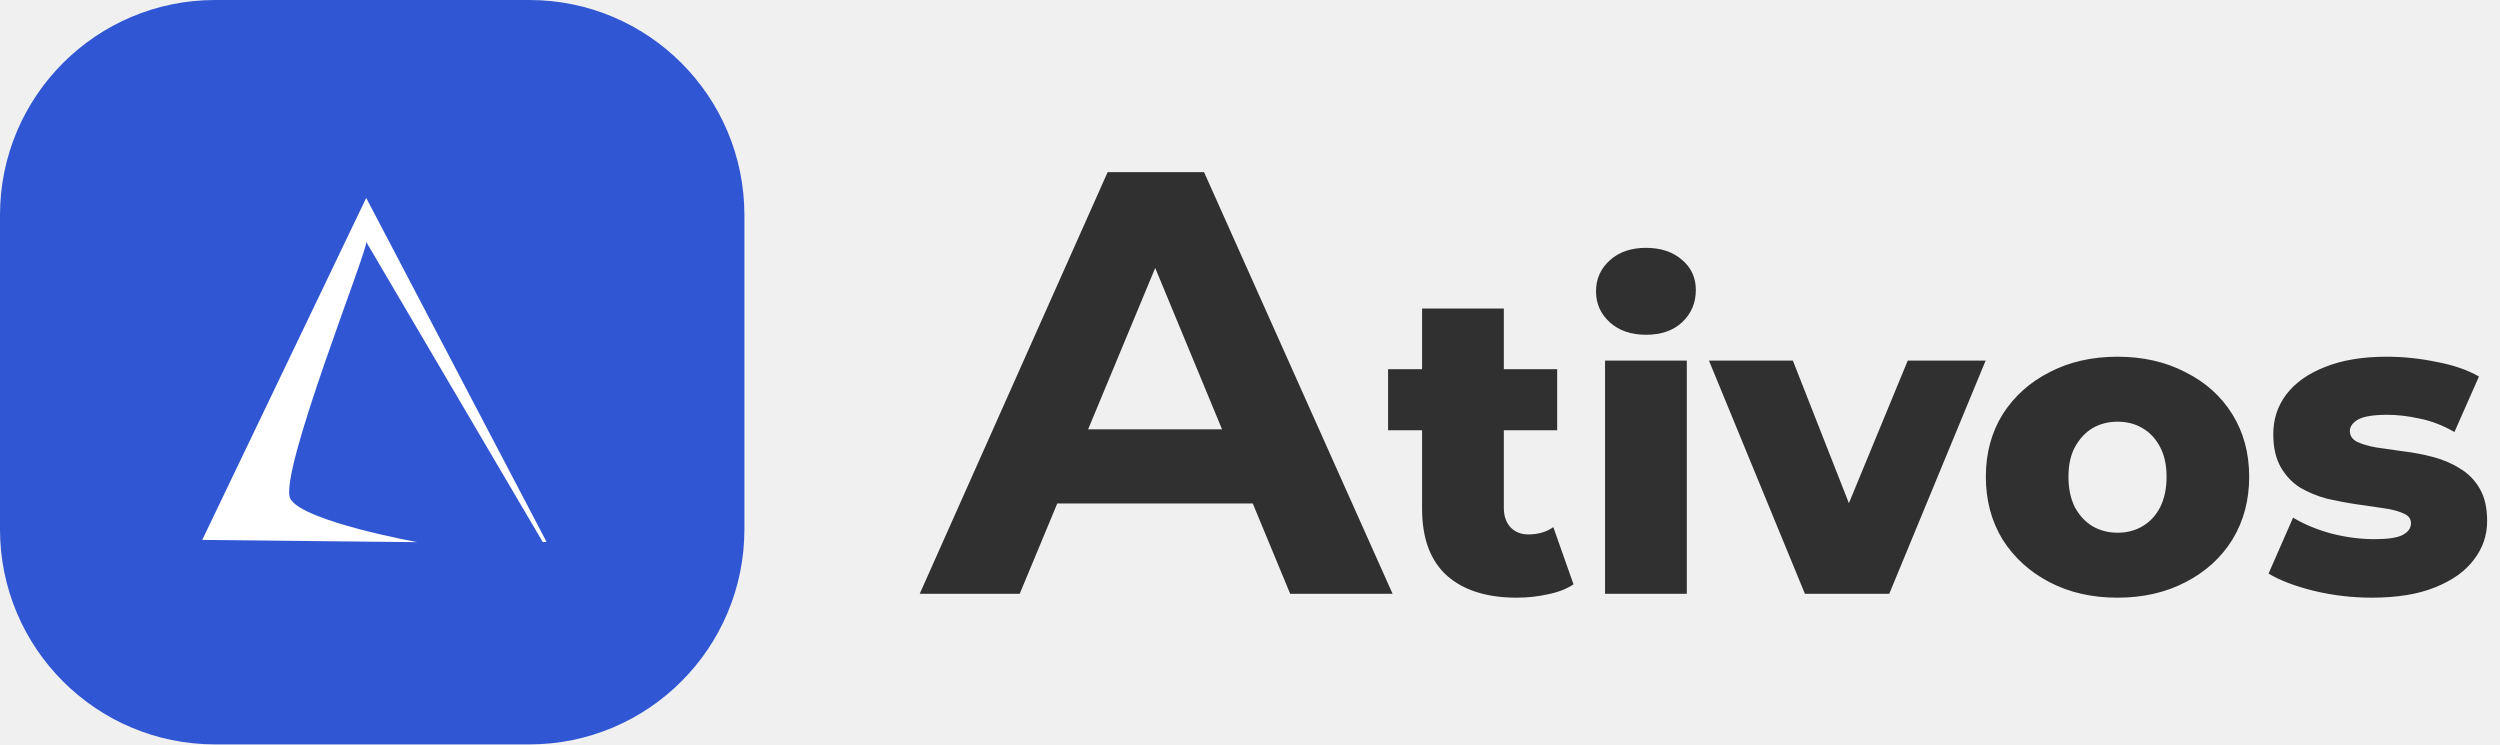
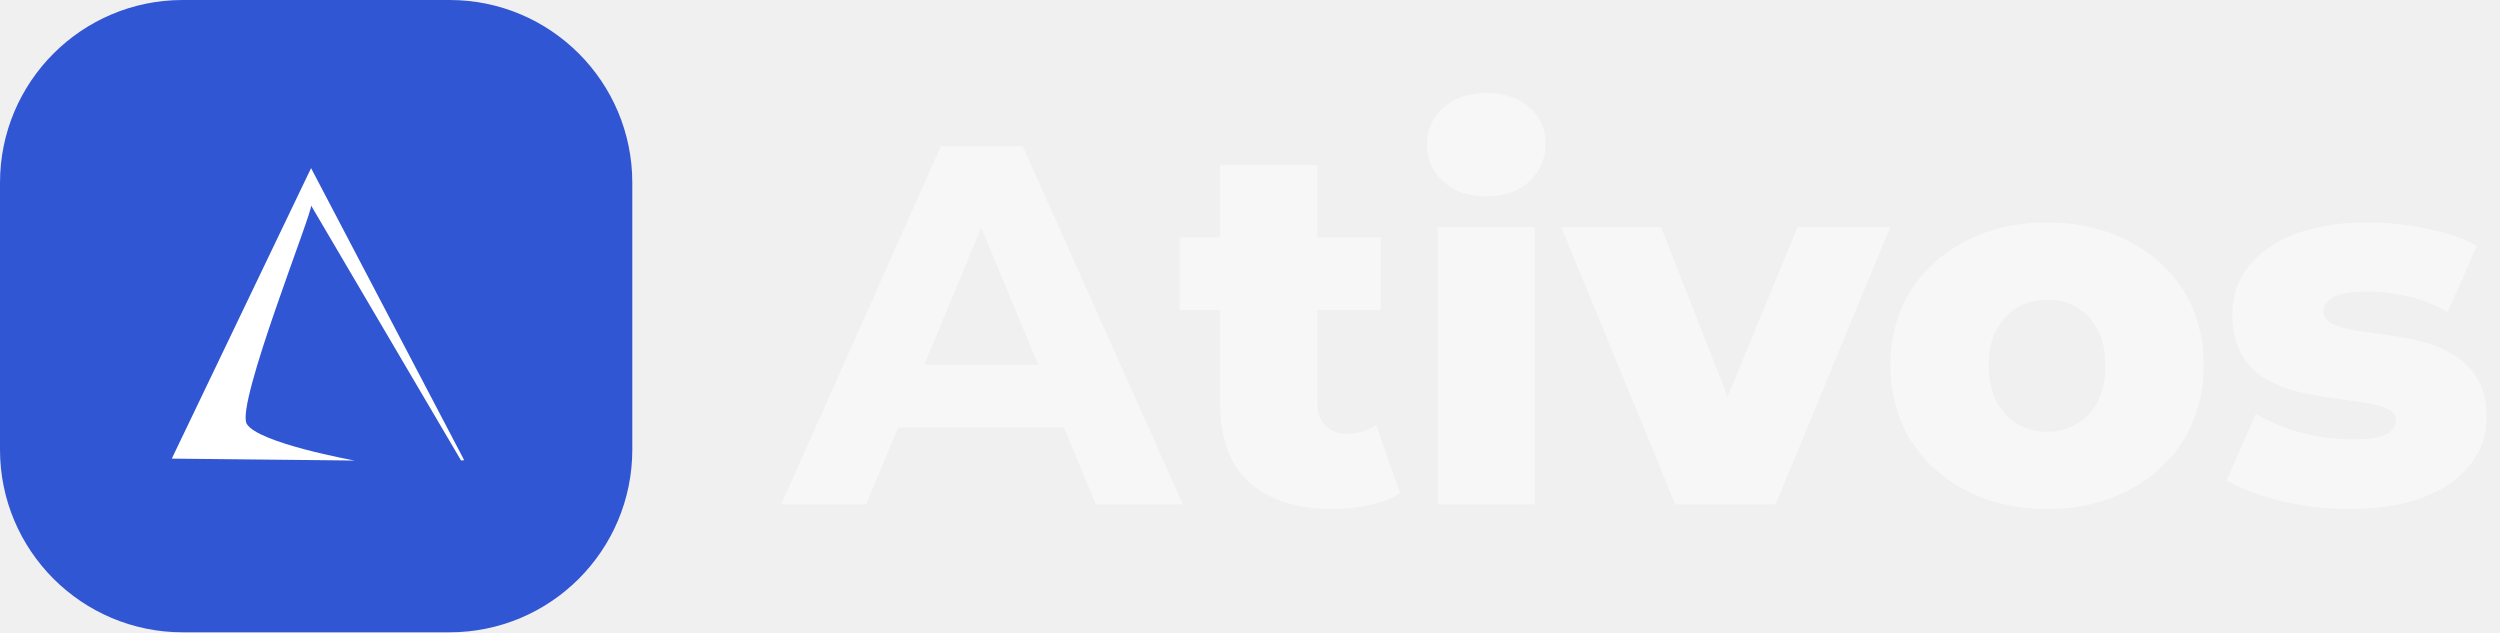
- <svg xmlns="http://www.w3.org/2000/svg" width="581" height="173" viewBox="0 0 581 173" fill="none">
-   <path d="M213.74 138L257.42 40H279.82L323.64 138H299.84L264 51.48H272.96L236.98 138H213.74ZM235.58 117L241.6 99.78H292L298.16 117H235.58ZM352.488 138.9C345.554 138.9 340.154 137.2 336.288 133.8C332.421 130.333 330.488 125.133 330.488 118.2V71.7H349.488V118C349.488 119.933 350.021 121.467 351.088 122.6C352.154 123.667 353.521 124.2 355.188 124.2C357.454 124.2 359.388 123.633 360.988 122.5L365.688 135.8C364.088 136.867 362.121 137.633 359.788 138.1C357.454 138.633 355.021 138.9 352.488 138.9ZM322.588 100V85.8H361.888V100H322.588ZM373.014 138V83.8H392.014V138H373.014ZM382.514 77.8C379.047 77.8 376.247 76.833 374.114 74.9C371.981 72.967 370.914 70.567 370.914 67.7C370.914 64.833 371.981 62.433 374.114 60.5C376.247 58.567 379.047 57.6 382.514 57.6C385.981 57.6 388.781 58.533 390.914 60.4C393.047 62.2 394.114 64.533 394.114 67.4C394.114 70.4 393.047 72.9 390.914 74.9C388.847 76.833 386.047 77.8 382.514 77.8ZM419.462 138L397.162 83.8H416.662L434.462 129.1H424.662L443.362 83.8H461.462L439.062 138H419.462ZM492.109 138.9C486.175 138.9 480.909 137.7 476.309 135.3C471.709 132.9 468.075 129.6 465.409 125.4C462.809 121.133 461.509 116.267 461.509 110.8C461.509 105.333 462.809 100.5 465.409 96.3C468.075 92.1 471.709 88.833 476.309 86.5C480.909 84.1 486.175 82.9 492.109 82.9C498.042 82.9 503.309 84.1 507.909 86.5C512.575 88.833 516.209 92.1 518.809 96.3C521.409 100.5 522.709 105.333 522.709 110.8C522.709 116.267 521.409 121.133 518.809 125.4C516.209 129.6 512.575 132.9 507.909 135.3C503.309 137.7 498.042 138.9 492.109 138.9ZM492.109 123.8C494.309 123.8 496.242 123.3 497.909 122.3C499.642 121.3 501.009 119.833 502.009 117.9C503.009 115.9 503.509 113.533 503.509 110.8C503.509 108.067 503.009 105.767 502.009 103.9C501.009 101.967 499.642 100.5 497.909 99.5C496.242 98.5 494.309 98 492.109 98C489.975 98 488.042 98.5 486.309 99.5C484.642 100.5 483.275 101.967 482.209 103.9C481.209 105.767 480.709 108.067 480.709 110.8C480.709 113.533 481.209 115.9 482.209 117.9C483.275 119.833 484.642 121.3 486.309 122.3C488.042 123.3 489.975 123.8 492.109 123.8ZM551.21 138.9C546.61 138.9 542.11 138.367 537.71 137.3C533.377 136.233 529.877 134.9 527.21 133.3L532.91 120.3C535.443 121.833 538.41 123.067 541.81 124C545.21 124.867 548.543 125.3 551.81 125.3C555.01 125.3 557.21 124.967 558.41 124.3C559.677 123.633 560.31 122.733 560.31 121.6C560.31 120.533 559.71 119.767 558.51 119.3C557.377 118.767 555.843 118.367 553.91 118.1C552.043 117.833 549.977 117.533 547.71 117.2C545.443 116.867 543.143 116.433 540.81 115.9C538.543 115.3 536.443 114.433 534.51 113.3C532.643 112.1 531.143 110.5 530.01 108.5C528.877 106.5 528.31 103.967 528.31 100.9C528.31 97.433 529.31 94.367 531.31 91.7C533.377 88.967 536.377 86.833 540.31 85.3C544.243 83.7 549.043 82.9 554.71 82.9C558.51 82.9 562.343 83.3 566.21 84.1C570.143 84.833 573.443 85.967 576.11 87.5L570.41 100.4C567.743 98.867 565.077 97.833 562.41 97.3C559.743 96.7 557.21 96.4 554.81 96.4C551.61 96.4 549.343 96.767 548.01 97.5C546.743 98.233 546.11 99.133 546.11 100.2C546.11 101.267 546.677 102.1 547.81 102.7C548.943 103.233 550.443 103.667 552.31 104C554.243 104.267 556.343 104.567 558.61 104.9C560.877 105.167 563.143 105.6 565.41 106.2C567.743 106.8 569.843 107.7 571.71 108.9C573.643 110.033 575.177 111.6 576.31 113.6C577.443 115.533 578.01 118.033 578.01 121.1C578.01 124.433 576.977 127.433 574.91 130.1C572.91 132.767 569.91 134.9 565.91 136.5C561.977 138.1 557.077 138.9 551.21 138.9Z" fill="#303030" />
+ <svg xmlns="http://www.w3.org/2000/svg" width="684" height="173" viewBox="0 0 684 173" fill="none">
+   <path d="M213.74 138L257.42 40H279.82L323.64 138H299.84L264 51.48H272.96L236.98 138H213.74ZM235.58 117L241.6 99.78H292L298.16 117H235.58ZM364.608 139.26C354.901 139.26 347.341 136.88 341.928 132.12C336.514 127.267 333.808 119.987 333.808 110.28V45.18H360.408V110C360.408 112.707 361.154 114.853 362.648 116.44C364.141 117.933 366.054 118.68 368.388 118.68C371.561 118.68 374.268 117.887 376.508 116.3L383.088 134.92C380.848 136.413 378.094 137.487 374.828 138.14C371.561 138.887 368.154 139.26 364.608 139.26ZM322.748 84.8V64.92H377.768V84.8H322.748ZM393.345 138V62.12H419.945V138H393.345ZM406.645 53.72C401.791 53.72 397.871 52.367 394.885 49.66C391.898 46.953 390.405 43.593 390.405 39.58C390.405 35.567 391.898 32.207 394.885 29.5C397.871 26.793 401.791 25.44 406.645 25.44C411.498 25.44 415.418 26.747 418.405 29.36C421.391 31.88 422.885 35.147 422.885 39.16C422.885 43.36 421.391 46.86 418.405 49.66C415.511 52.367 411.591 53.72 406.645 53.72ZM458.371 138L427.151 62.12H454.451L479.371 125.54H465.651L491.831 62.12H517.171L485.811 138H458.371ZM560.077 139.26C551.77 139.26 544.397 137.58 537.957 134.22C531.517 130.86 526.43 126.24 522.697 120.36C519.057 114.387 517.237 107.573 517.237 99.92C517.237 92.267 519.057 85.5 522.697 79.62C526.43 73.74 531.517 69.167 537.957 65.9C544.397 62.54 551.77 60.86 560.077 60.86C568.384 60.86 575.757 62.54 582.197 65.9C588.73 69.167 593.817 73.74 597.457 79.62C601.097 85.5 602.917 92.267 602.917 99.92C602.917 107.573 601.097 114.387 597.457 120.36C593.817 126.24 588.73 130.86 582.197 134.22C575.757 137.58 568.384 139.26 560.077 139.26ZM560.077 118.12C563.157 118.12 565.864 117.42 568.197 116.02C570.624 114.62 572.537 112.567 573.937 109.86C575.337 107.06 576.037 103.747 576.037 99.92C576.037 96.093 575.337 92.873 573.937 90.26C572.537 87.553 570.624 85.5 568.197 84.1C565.864 82.7 563.157 82 560.077 82C557.09 82 554.384 82.7 551.957 84.1C549.624 85.5 547.71 87.553 546.217 90.26C544.817 92.873 544.117 96.093 544.117 99.92C544.117 103.747 544.817 107.06 546.217 109.86C547.71 112.567 549.624 114.62 551.957 116.02C554.384 117.42 557.09 118.12 560.077 118.12ZM642.819 139.26C636.379 139.26 630.079 138.513 623.919 137.02C617.853 135.527 612.953 133.66 609.219 131.42L617.199 113.22C620.746 115.367 624.899 117.093 629.659 118.4C634.419 119.613 639.086 120.22 643.659 120.22C648.139 120.22 651.219 119.753 652.899 118.82C654.673 117.887 655.559 116.627 655.559 115.04C655.559 113.547 654.719 112.473 653.039 111.82C651.453 111.073 649.306 110.513 646.599 110.14C643.986 109.767 641.093 109.347 637.919 108.88C634.746 108.413 631.526 107.807 628.259 107.06C625.086 106.22 622.146 105.007 619.439 103.42C616.826 101.74 614.726 99.5 613.139 96.7C611.553 93.9 610.759 90.353 610.759 86.06C610.759 81.207 612.159 76.913 614.959 73.18C617.853 69.353 622.053 66.367 627.559 64.22C633.066 61.98 639.786 60.86 647.719 60.86C653.039 60.86 658.406 61.42 663.819 62.54C669.326 63.567 673.946 65.153 677.679 67.3L669.699 85.36C665.966 83.213 662.233 81.767 658.499 81.02C654.766 80.18 651.219 79.76 647.859 79.76C643.379 79.76 640.206 80.273 638.339 81.3C636.566 82.327 635.679 83.587 635.679 85.08C635.679 86.573 636.473 87.74 638.059 88.58C639.646 89.327 641.746 89.933 644.359 90.4C647.066 90.773 650.006 91.193 653.179 91.66C656.353 92.033 659.526 92.64 662.699 93.48C665.966 94.32 668.906 95.58 671.519 97.26C674.226 98.847 676.373 101.04 677.959 103.84C679.546 106.547 680.339 110.047 680.339 114.34C680.339 119.007 678.893 123.207 675.999 126.94C673.199 130.673 668.999 133.66 663.399 135.9C657.893 138.14 651.033 139.26 642.819 139.26Z" fill="#F7F7F7" />
  <rect width="173" height="173" rx="50" fill="#3056D3" />
  <path d="M85.109 46L127 125.901L126.152 126L85.109 56.219C85.76 57.5 64.395 110.698 67.51 115.972C70.625 121.245 97.018 126 97.018 126L47 125.478L85.109 46Z" fill="white" />
</svg>
